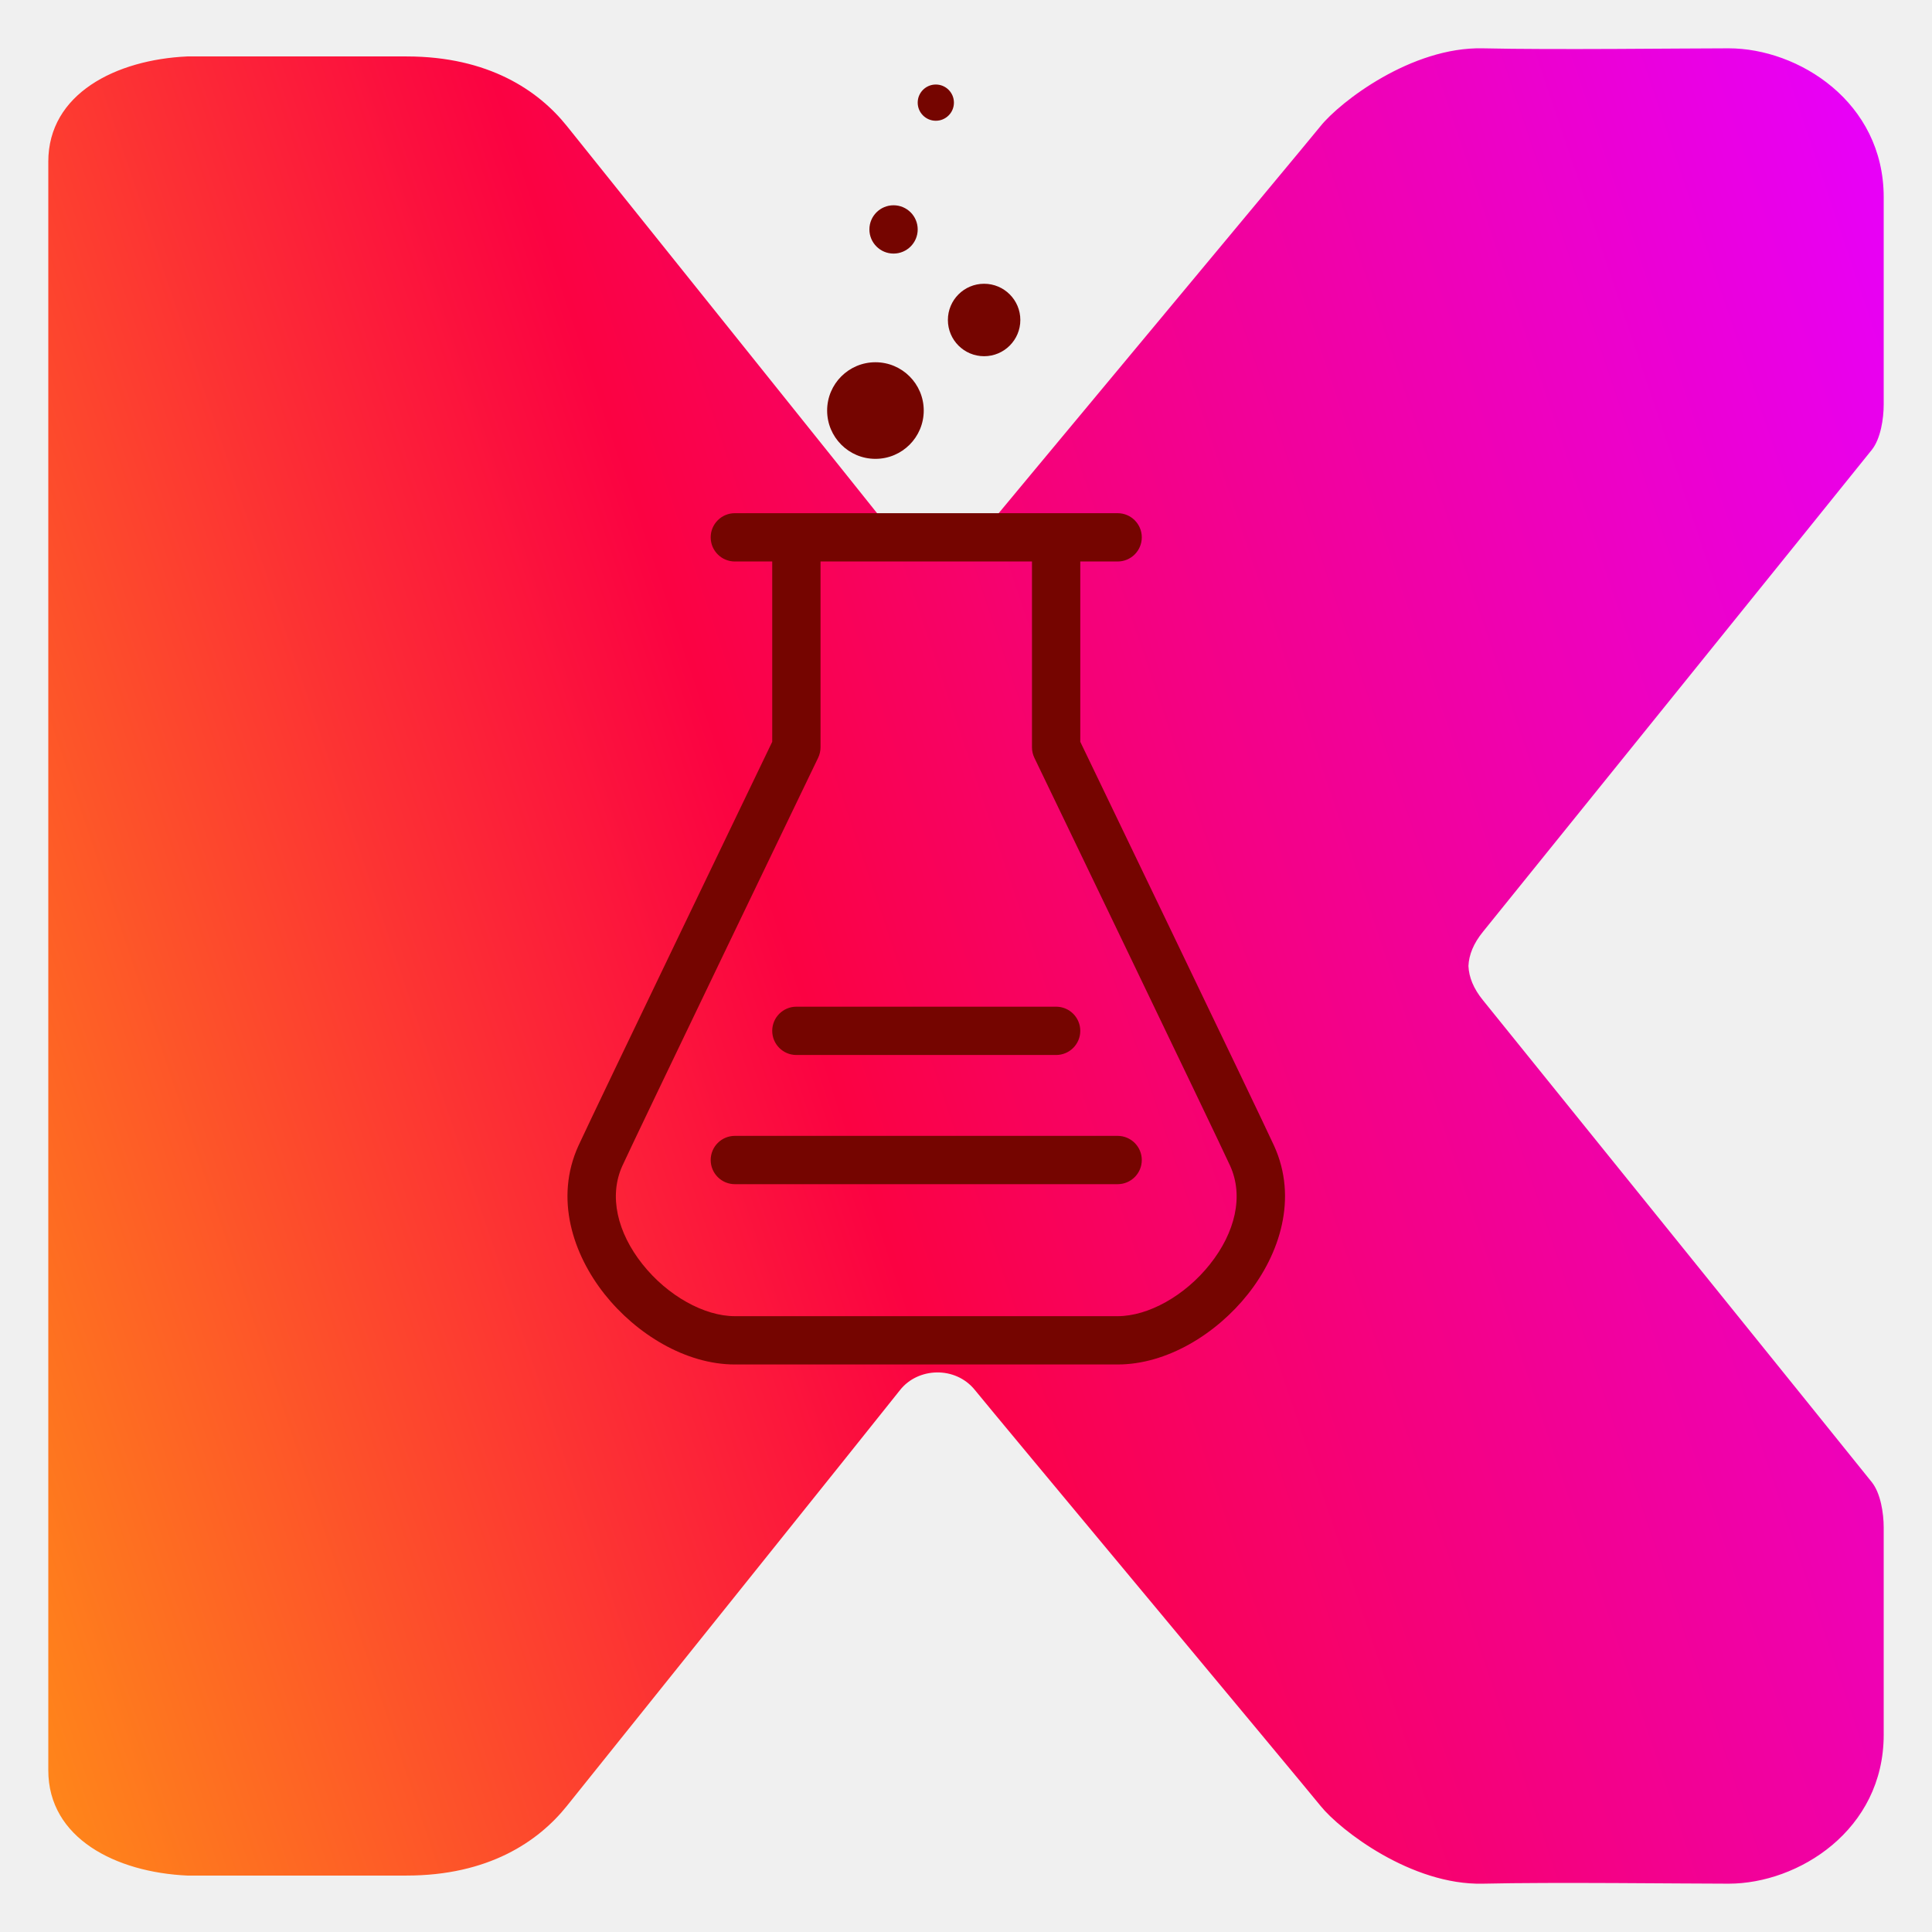
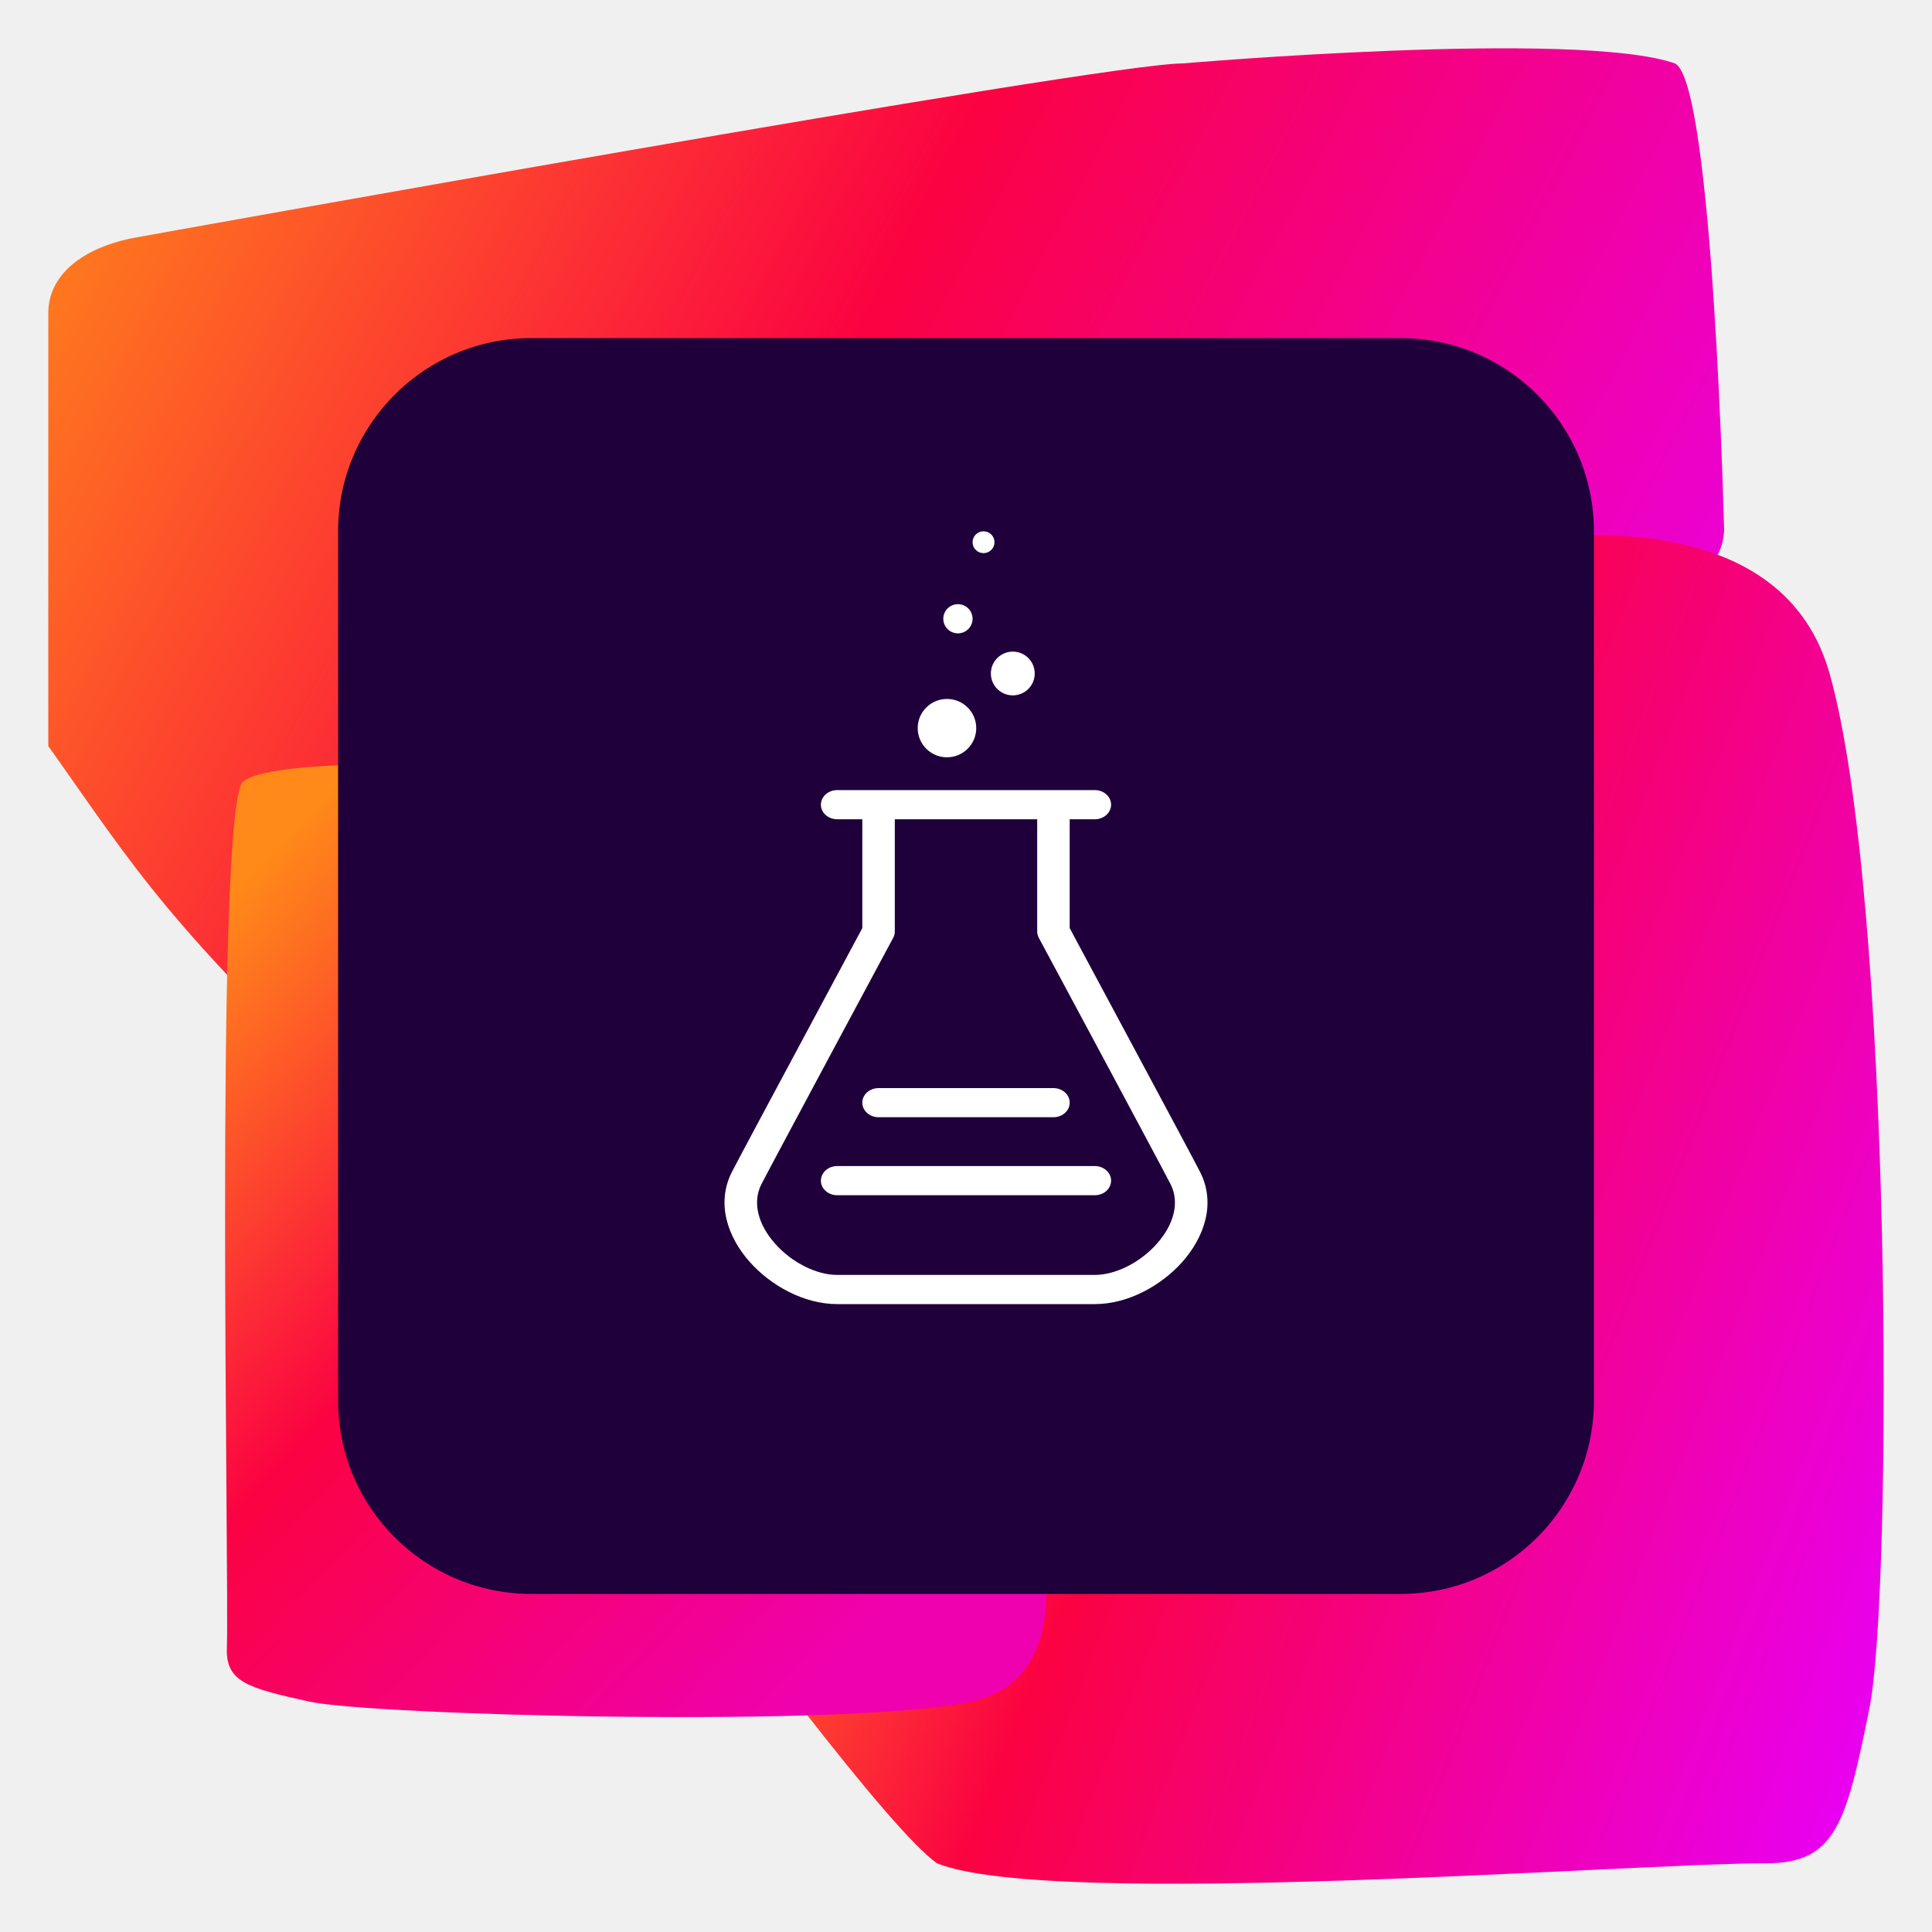
- <svg xmlns="http://www.w3.org/2000/svg" width="80" height="80" viewBox="0 0 80 80" fill="none">
-   <path d="M2 73.307C2 76.122 4.804 77.529 7.755 77.663H16.831C20.225 77.663 22.291 76.256 23.472 74.782C24.652 73.307 36.532 58.497 37.27 57.558C38.008 56.62 39.557 56.553 40.369 57.558C41.181 58.564 53.872 73.776 54.684 74.782C55.495 75.787 58.447 78.066 61.398 77.999C64.35 77.931 69.662 77.999 71.581 77.999C74.458 77.999 78 75.787 78 71.833V63.255C78 62.652 77.87 61.831 77.511 61.378C76.819 60.507 62.21 42.413 61.398 41.407C61.019 40.938 60.825 40.469 60.805 40C60.825 39.531 61.019 39.062 61.398 38.593C62.21 37.587 76.819 19.493 77.511 18.622C77.87 18.169 78 17.348 78 16.745V8.167C78 4.213 74.458 2.001 71.581 2.001C69.662 2.001 64.35 2.068 61.398 2.001C58.447 1.934 55.495 4.213 54.684 5.218C53.872 6.224 41.181 21.436 40.369 22.442C39.557 23.447 38.008 23.38 37.27 22.442C36.532 21.503 24.652 6.693 23.472 5.218C22.291 3.744 20.225 2.337 16.831 2.337H7.755C4.804 2.471 2 3.878 2 6.693V39.933V40V40.067V73.307Z" fill="url(#paint0_linear_2740_31)" />
-   <path fill-rule="evenodd" clip-rule="evenodd" d="M29.428 22.25C29.428 21.698 29.876 21.25 30.428 21.25H46.279C46.832 21.25 47.279 21.698 47.279 22.25C47.279 22.802 46.832 23.25 46.279 23.25H44.732V30.716L45.821 32.979C46.538 34.467 47.499 36.465 48.478 38.502C50.431 42.565 52.467 46.808 52.756 47.442C53.751 49.624 52.984 51.935 51.672 53.59C50.367 55.235 48.32 56.5 46.279 56.5H30.428C28.388 56.5 26.341 55.235 25.035 53.59C23.723 51.935 22.957 49.624 23.952 47.442C24.241 46.808 26.276 42.565 28.23 38.502C29.209 36.465 30.17 34.467 30.887 32.979L31.976 30.716V23.25H30.428C29.876 23.25 29.428 22.802 29.428 22.25ZM33.976 23.25V30.945C33.976 31.095 33.942 31.243 33.877 31.379L32.689 33.846C31.972 35.334 31.011 37.332 30.032 39.368C28.07 43.45 26.049 47.662 25.772 48.271C25.199 49.528 25.565 51.039 26.602 52.346C27.647 53.663 29.167 54.5 30.428 54.5H46.279C47.541 54.5 49.061 53.663 50.105 52.346C51.143 51.039 51.509 49.528 50.936 48.271C50.659 47.662 48.638 43.45 46.675 39.368C45.697 37.332 44.736 35.334 44.019 33.846L42.831 31.379C42.766 31.244 42.732 31.095 42.732 30.945V23.25H33.976ZM31.976 42.685C31.976 42.133 32.424 41.685 32.976 41.685H43.732C44.284 41.685 44.732 42.133 44.732 42.685C44.732 43.237 44.284 43.685 43.732 43.685H32.976C32.424 43.685 31.976 43.237 31.976 42.685ZM29.428 48.034C29.428 47.482 29.876 47.034 30.428 47.034H46.279C46.832 47.034 47.279 47.482 47.279 48.034C47.279 48.586 46.832 49.034 46.279 49.034H30.428C29.876 49.034 29.428 48.586 29.428 48.034Z" fill="#750500" />
-   <circle cx="36.25" cy="17" r="2" fill="#750500" />
-   <circle cx="40.75" cy="13.25" r="1.5" fill="#750500" />
-   <circle cx="37" cy="9.5" r="1" fill="#750500" />
-   <circle cx="38.75" cy="4.25" r="0.75" fill="#750500" />
+ <svg xmlns="http://www.w3.org/2000/svg" width="40" height="40" viewBox="0 0 40 40" fill="none">
+   <path d="M1 6.479V15.447C2.817 18.003 3.466 19.204 8.052 23.47L25.571 10.984C28.317 10.116 35.53 13.813 35.696 10.984C35.696 10.984 35.472 1.686 34.677 1.313C32.667 0.609 24.487 1.313 24.487 1.313C22.804 1.313 2.817 4.916 2.817 4.916C1.692 5.123 1 5.703 1 6.479Z" fill="url(#paint0_linear_2837_2)" />
+   <path d="M37.878 13.94C36.571 9.33 28.943 11.675 28.943 11.675L6.782 21.825C6.782 21.825 17.481 37.225 19.399 38.577C21.752 39.53 33.738 38.577 36.571 38.577C38.009 38.577 38.227 37.742 38.706 35.358C39.186 32.974 39.186 18.549 37.878 13.94Z" fill="url(#paint1_linear_2837_2)" />
+   <path d="M20.12 35.229C22.636 34.676 21.318 30.962 21.318 30.962L17.765 16.216C17.765 16.216 5.768 15.298 5.002 16.216C4.444 17.358 4.749 32.716 4.697 34.113C4.671 34.822 5.119 34.946 6.399 35.229C7.679 35.513 17.604 35.782 20.12 35.229Z" fill="url(#paint2_linear_2837_2)" />
+   <rect x="7" y="7" width="26" height="26" rx="4" fill="#1F003B" />
+   <path fill-rule="evenodd" clip-rule="evenodd" d="M16.996 16.66C16.996 16.494 17.147 16.358 17.333 16.358H22.667C22.853 16.358 23.004 16.494 23.004 16.66C23.004 16.827 22.853 16.962 22.667 16.962H22.147V19.216L22.513 19.899C22.754 20.349 23.078 20.952 23.407 21.567C24.065 22.793 24.75 24.074 24.847 24.265C25.182 24.924 24.924 25.622 24.483 26.122C24.043 26.618 23.354 27 22.667 27H17.333C16.646 27 15.957 26.618 15.518 26.122C15.076 25.622 14.818 24.924 15.153 24.265C15.25 24.074 15.935 22.793 16.593 21.567C16.922 20.952 17.246 20.349 17.487 19.899L17.853 19.216V16.962H17.333C17.147 16.962 16.996 16.827 16.996 16.66ZM18.526 16.962V19.285C18.526 19.331 18.515 19.375 18.493 19.416L18.093 20.161C17.852 20.61 17.529 21.213 17.199 21.828C16.539 23.06 15.859 24.332 15.765 24.516C15.572 24.895 15.696 25.352 16.045 25.746C16.396 26.144 16.908 26.396 17.333 26.396H22.667C23.092 26.396 23.604 26.144 23.955 25.746C24.304 25.352 24.428 24.895 24.235 24.516C24.141 24.332 23.461 23.06 22.801 21.828C22.471 21.213 22.148 20.61 21.907 20.161L21.507 19.416C21.485 19.375 21.474 19.331 21.474 19.285V16.962H18.526ZM17.853 22.829C17.853 22.663 18.004 22.528 18.19 22.528H21.81C21.996 22.528 22.147 22.663 22.147 22.829C22.147 22.996 21.996 23.131 21.81 23.131H18.19C18.004 23.131 17.853 22.996 17.853 22.829ZM16.996 24.444C16.996 24.278 17.147 24.142 17.333 24.142H22.667C22.853 24.142 23.004 24.278 23.004 24.444C23.004 24.611 22.853 24.746 22.667 24.746H17.333C17.147 24.746 16.996 24.611 16.996 24.444Z" fill="white" />
+   <ellipse cx="19.606" cy="15.075" rx="0.606" ry="0.604" fill="white" />
+   <ellipse cx="20.969" cy="13.944" rx="0.454" ry="0.453" fill="white" />
+   <ellipse cx="19.833" cy="12.811" rx="0.303" ry="0.302" fill="white" />
+   <ellipse cx="20.363" cy="11.226" rx="0.227" ry="0.226" fill="white" />
  <defs>
-     <linearGradient id="paint0_linear_2740_31" x1="78" y1="2" x2="-13.261" y2="32.84" gradientUnits="userSpaceOnUse">
+     <linearGradient id="paint0_linear_2837_2" x1="35.696" y1="23.47" x2="-0.79" y2="4.431" gradientUnits="userSpaceOnUse">
      <stop stop-color="#E700FE" />
+       <stop offset="0.57" stop-color="#FB0242" />
+       <stop offset="1" stop-color="#FF8919" />
+     </linearGradient>
+     <linearGradient id="paint1_linear_2837_2" x1="39" y1="39" x2="1.584" y2="24.411" gradientUnits="userSpaceOnUse">
+       <stop stop-color="#E700FE" />
+       <stop offset="0.445" stop-color="#FB0242" />
+       <stop offset="0.67" stop-color="#FF8919" />
+     </linearGradient>
+     <linearGradient id="paint2_linear_2837_2" x1="17.232" y1="35.448" x2="2.182" y2="21.311" gradientUnits="userSpaceOnUse">
+       <stop offset="0.02" stop-color="#EF01B0" />
      <stop offset="0.57" stop-color="#FB0242" />
      <stop offset="1" stop-color="#FF8919" />
    </linearGradient>
  </defs>
</svg>
